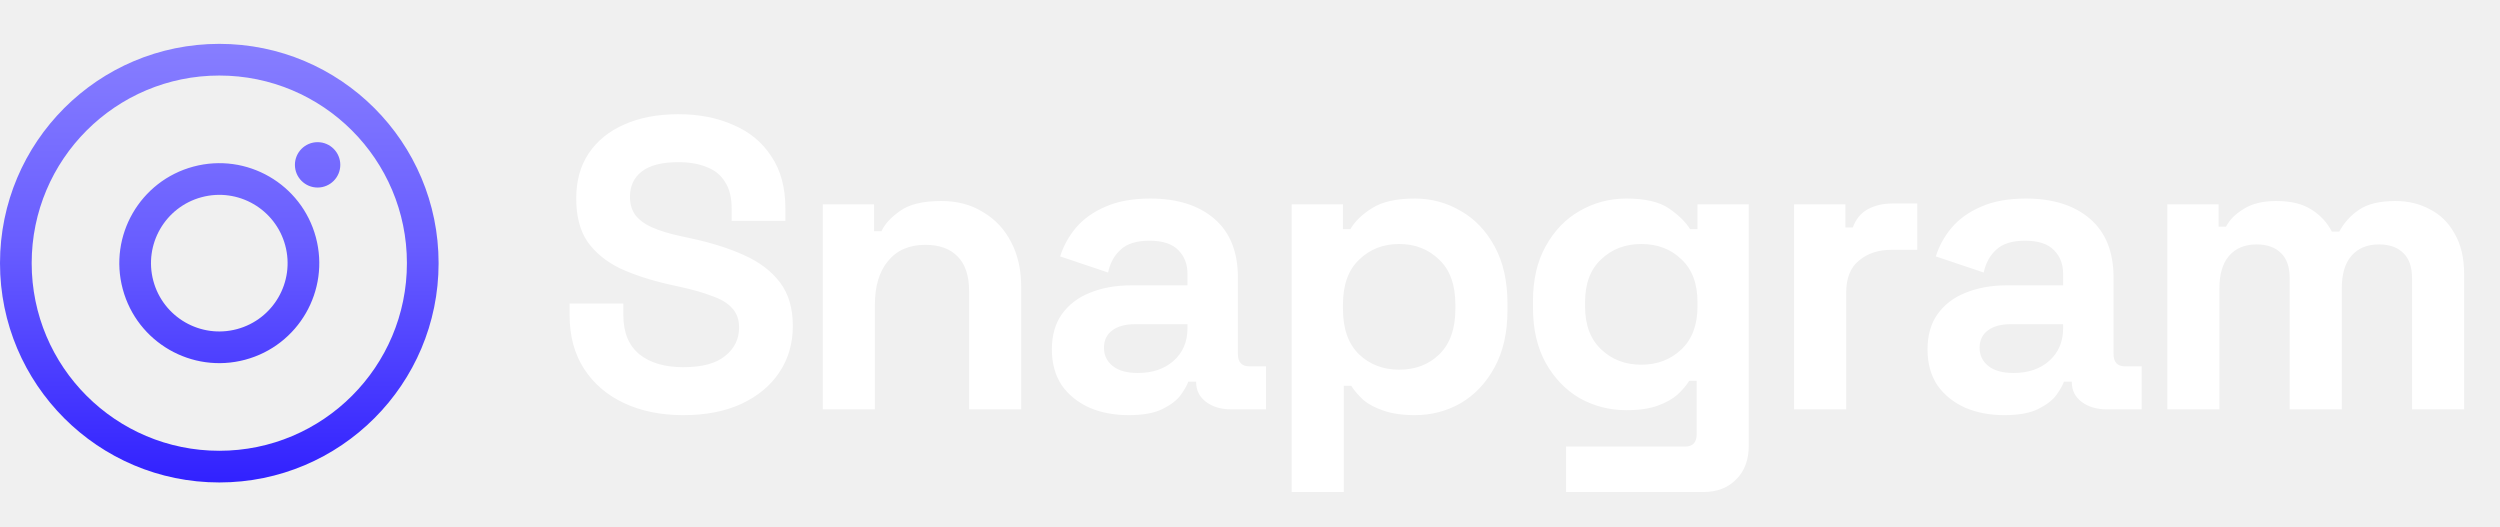
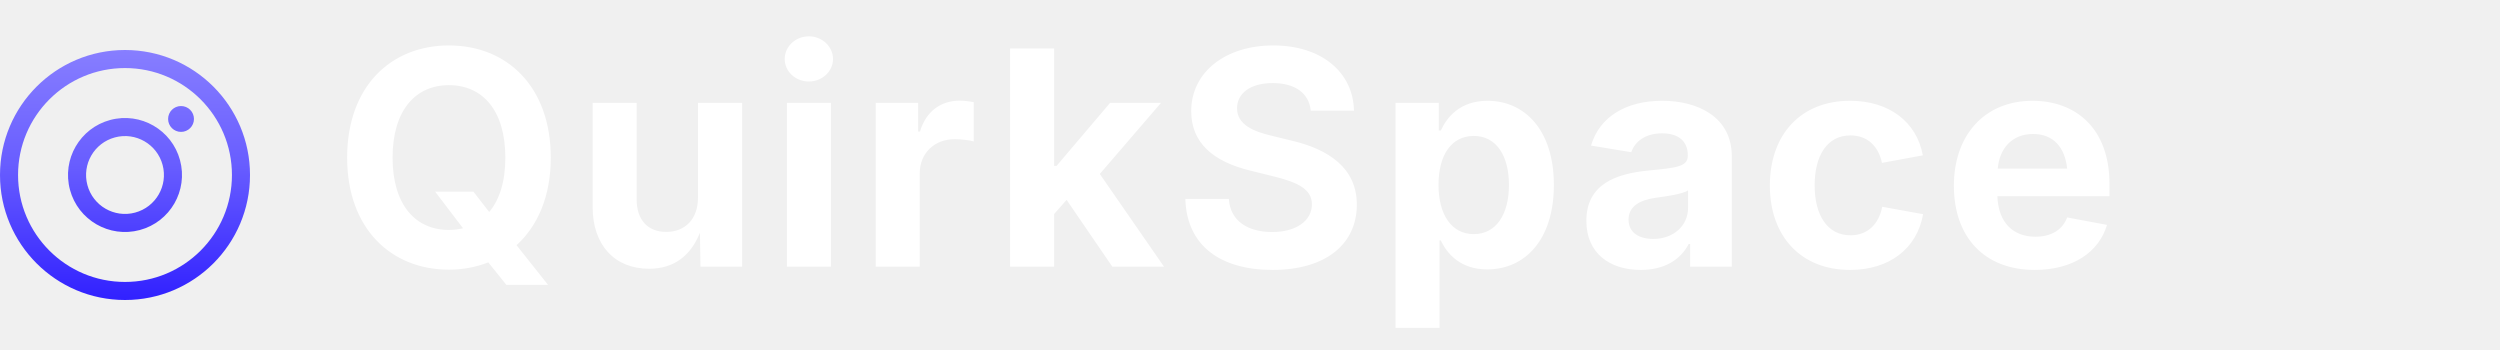
- <svg xmlns="http://www.w3.org/2000/svg" width="171" height="36" viewBox="0 0 171 36" fill="none">
-   <path fill-rule="evenodd" clip-rule="evenodd" d="M27.833 18C27.833 25.088 22.088 30.833 15 30.833C7.912 30.833 2.167 25.088 2.167 18C2.167 10.912 7.912 5.167 15 5.167C22.088 5.167 27.833 10.912 27.833 18ZM30 18C30 26.284 23.284 33 15 33C6.716 33 0 26.284 0 18C0 9.716 6.716 3 15 3C23.284 3 30 9.716 30 18ZM23.276 11.276C23.276 12.133 22.581 12.828 21.724 12.828C20.867 12.828 20.172 12.133 20.172 11.276C20.172 10.419 20.867 9.724 21.724 9.724C22.581 9.724 23.276 10.419 23.276 11.276ZM10.488 19.209C11.156 21.701 13.717 23.18 16.209 22.512C18.701 21.844 20.18 19.283 19.512 16.791C18.844 14.299 16.283 12.82 13.791 13.488C11.299 14.156 9.82 16.717 10.488 19.209ZM8.395 19.77C9.372 23.418 13.122 25.582 16.77 24.605C20.417 23.627 22.582 19.878 21.605 16.23C20.627 12.582 16.878 10.418 13.23 11.395C9.582 12.373 7.418 16.122 8.395 19.77Z" fill="url(#paint0_linear_120_1360)" />
-   <path d="M46.737 28.396C45.21 28.396 43.862 28.122 42.694 27.576C41.525 27.029 40.611 26.247 39.951 25.229C39.291 24.211 38.961 22.986 38.961 21.553V20.762H42.637V21.553C42.637 22.741 43.005 23.636 43.74 24.239C44.475 24.824 45.474 25.116 46.737 25.116C48.019 25.116 48.971 24.861 49.593 24.352C50.234 23.844 50.554 23.193 50.554 22.402C50.554 21.855 50.394 21.412 50.073 21.073C49.772 20.733 49.319 20.46 48.716 20.253C48.132 20.026 47.416 19.819 46.567 19.631L45.917 19.489C44.56 19.188 43.391 18.811 42.411 18.358C41.45 17.887 40.705 17.274 40.177 16.52C39.668 15.766 39.414 14.786 39.414 13.58C39.414 12.373 39.697 11.346 40.262 10.498C40.846 9.631 41.657 8.971 42.694 8.519C43.749 8.047 44.984 7.812 46.398 7.812C47.811 7.812 49.065 8.057 50.158 8.547C51.27 9.018 52.137 9.734 52.76 10.696C53.4 11.638 53.721 12.826 53.721 14.258V15.107H50.045V14.258C50.045 13.504 49.894 12.901 49.593 12.449C49.31 11.978 48.895 11.638 48.349 11.431C47.802 11.205 47.152 11.092 46.398 11.092C45.267 11.092 44.428 11.308 43.881 11.742C43.353 12.157 43.09 12.732 43.09 13.467C43.09 13.957 43.212 14.371 43.457 14.711C43.721 15.05 44.107 15.333 44.616 15.559C45.125 15.785 45.776 15.983 46.567 16.153L47.218 16.294C48.631 16.596 49.857 16.982 50.893 17.453C51.949 17.925 52.769 18.547 53.353 19.32C53.938 20.093 54.23 21.082 54.23 22.288C54.23 23.495 53.919 24.56 53.297 25.483C52.694 26.388 51.826 27.105 50.695 27.632C49.583 28.141 48.264 28.396 46.737 28.396ZM56.278 28V13.976H59.784V15.813H60.293C60.519 15.323 60.944 14.862 61.566 14.428C62.188 13.976 63.13 13.749 64.393 13.749C65.486 13.749 66.438 14.004 67.249 14.513C68.078 15.003 68.719 15.691 69.171 16.577C69.624 17.444 69.85 18.462 69.85 19.631V28H66.287V19.913C66.287 18.858 66.024 18.066 65.496 17.538C64.987 17.011 64.252 16.747 63.29 16.747C62.197 16.747 61.349 17.114 60.746 17.849C60.142 18.566 59.841 19.574 59.841 20.875V28H56.278ZM77.208 28.396C76.209 28.396 75.313 28.226 74.521 27.887C73.73 27.529 73.098 27.02 72.627 26.36C72.175 25.681 71.948 24.861 71.948 23.9C71.948 22.939 72.175 22.138 72.627 21.497C73.098 20.837 73.739 20.347 74.55 20.026C75.379 19.687 76.322 19.517 77.377 19.517H81.223V18.726C81.223 18.066 81.015 17.529 80.601 17.114C80.186 16.681 79.526 16.464 78.621 16.464C77.735 16.464 77.076 16.671 76.642 17.086C76.209 17.482 75.926 18 75.794 18.641L72.514 17.538C72.74 16.822 73.098 16.172 73.588 15.587C74.097 14.984 74.766 14.503 75.596 14.145C76.444 13.768 77.472 13.58 78.678 13.58C80.525 13.58 81.986 14.042 83.061 14.965C84.135 15.889 84.672 17.227 84.672 18.98V24.211C84.672 24.777 84.936 25.059 85.464 25.059H86.595V28H84.22C83.522 28 82.947 27.83 82.495 27.491C82.043 27.152 81.816 26.699 81.816 26.134V26.106H81.279C81.204 26.332 81.034 26.633 80.77 27.01C80.506 27.369 80.092 27.689 79.526 27.972C78.961 28.255 78.188 28.396 77.208 28.396ZM77.83 25.512C78.829 25.512 79.639 25.238 80.261 24.692C80.902 24.126 81.223 23.382 81.223 22.458V22.175H77.632C76.972 22.175 76.454 22.317 76.077 22.599C75.7 22.882 75.511 23.278 75.511 23.787C75.511 24.296 75.709 24.711 76.105 25.031C76.501 25.352 77.076 25.512 77.83 25.512ZM88.351 33.655V13.976H91.858V15.672H92.366C92.687 15.126 93.186 14.645 93.865 14.23C94.544 13.797 95.514 13.58 96.777 13.58C97.908 13.58 98.954 13.863 99.916 14.428C100.877 14.975 101.65 15.785 102.234 16.86C102.819 17.934 103.111 19.235 103.111 20.762V21.214C103.111 22.741 102.819 24.041 102.234 25.116C101.65 26.19 100.877 27.01 99.916 27.576C98.954 28.122 97.908 28.396 96.777 28.396C95.929 28.396 95.213 28.292 94.628 28.085C94.063 27.896 93.601 27.651 93.243 27.35C92.904 27.029 92.63 26.709 92.423 26.388H91.914V33.655H88.351ZM95.703 25.286C96.815 25.286 97.729 24.937 98.445 24.239C99.181 23.523 99.548 22.486 99.548 21.129V20.846C99.548 19.489 99.181 18.462 98.445 17.765C97.71 17.048 96.796 16.69 95.703 16.69C94.61 16.69 93.695 17.048 92.96 17.765C92.225 18.462 91.858 19.489 91.858 20.846V21.129C91.858 22.486 92.225 23.523 92.96 24.239C93.695 24.937 94.61 25.286 95.703 25.286ZM104.855 21.044V20.592C104.855 19.122 105.148 17.868 105.732 16.831C106.316 15.776 107.089 14.975 108.05 14.428C109.031 13.863 110.096 13.58 111.245 13.58C112.527 13.58 113.498 13.806 114.158 14.258C114.818 14.711 115.298 15.182 115.6 15.672H116.109V13.976H119.615V30.488C119.615 31.45 119.332 32.213 118.767 32.779C118.201 33.363 117.447 33.655 116.505 33.655H107.117V30.545H115.26C115.788 30.545 116.052 30.262 116.052 29.697V26.049H115.543C115.355 26.351 115.091 26.662 114.752 26.982C114.412 27.284 113.96 27.538 113.394 27.745C112.829 27.953 112.113 28.056 111.245 28.056C110.096 28.056 109.031 27.783 108.05 27.237C107.089 26.671 106.316 25.87 105.732 24.833C105.148 23.778 104.855 22.515 104.855 21.044ZM112.263 24.946C113.357 24.946 114.271 24.598 115.006 23.9C115.741 23.203 116.109 22.223 116.109 20.96V20.677C116.109 19.395 115.741 18.415 115.006 17.736C114.29 17.039 113.376 16.69 112.263 16.69C111.17 16.69 110.256 17.039 109.521 17.736C108.786 18.415 108.418 19.395 108.418 20.677V20.96C108.418 22.223 108.786 23.203 109.521 23.9C110.256 24.598 111.17 24.946 112.263 24.946ZM122.716 28V13.976H126.223V15.559H126.731C126.939 14.993 127.278 14.579 127.749 14.315C128.239 14.051 128.805 13.919 129.446 13.919H131.142V17.086H129.389C128.485 17.086 127.74 17.331 127.156 17.821C126.571 18.292 126.279 19.027 126.279 20.026V28H122.716ZM137.102 28.396C136.103 28.396 135.207 28.226 134.416 27.887C133.624 27.529 132.992 27.02 132.521 26.36C132.069 25.681 131.843 24.861 131.843 23.9C131.843 22.939 132.069 22.138 132.521 21.497C132.992 20.837 133.633 20.347 134.444 20.026C135.273 19.687 136.216 19.517 137.271 19.517H141.117V18.726C141.117 18.066 140.909 17.529 140.495 17.114C140.08 16.681 139.42 16.464 138.515 16.464C137.63 16.464 136.97 16.671 136.536 17.086C136.103 17.482 135.82 18 135.688 18.641L132.408 17.538C132.634 16.822 132.992 16.172 133.483 15.587C133.992 14.984 134.661 14.503 135.49 14.145C136.338 13.768 137.366 13.58 138.572 13.58C140.419 13.58 141.88 14.042 142.955 14.965C144.029 15.889 144.566 17.227 144.566 18.98V24.211C144.566 24.777 144.83 25.059 145.358 25.059H146.489V28H144.114C143.416 28 142.842 27.83 142.389 27.491C141.937 27.152 141.711 26.699 141.711 26.134V26.106H141.173C141.098 26.332 140.928 26.633 140.664 27.01C140.4 27.369 139.986 27.689 139.42 27.972C138.855 28.255 138.082 28.396 137.102 28.396ZM137.724 25.512C138.723 25.512 139.533 25.238 140.155 24.692C140.796 24.126 141.117 23.382 141.117 22.458V22.175H137.526C136.866 22.175 136.348 22.317 135.971 22.599C135.594 22.882 135.405 23.278 135.405 23.787C135.405 24.296 135.603 24.711 135.999 25.031C136.395 25.352 136.97 25.512 137.724 25.512ZM148.246 28V13.976H151.752V15.502H152.261C152.506 15.031 152.911 14.626 153.476 14.287C154.042 13.928 154.787 13.749 155.71 13.749C156.709 13.749 157.51 13.947 158.114 14.343C158.717 14.72 159.179 15.22 159.499 15.842H160.008C160.328 15.239 160.781 14.739 161.365 14.343C161.949 13.947 162.779 13.749 163.853 13.749C164.72 13.749 165.503 13.938 166.2 14.315C166.916 14.673 167.482 15.229 167.897 15.983C168.33 16.718 168.547 17.651 168.547 18.782V28H164.984V19.037C164.984 18.264 164.786 17.689 164.391 17.312C163.995 16.916 163.439 16.718 162.722 16.718C161.912 16.718 161.28 16.982 160.828 17.51C160.394 18.019 160.178 18.754 160.178 19.715V28H156.615V19.037C156.615 18.264 156.417 17.689 156.021 17.312C155.625 16.916 155.069 16.718 154.353 16.718C153.542 16.718 152.911 16.982 152.459 17.51C152.025 18.019 151.808 18.754 151.808 19.715V28H148.246Z" fill="white" />
+ <svg xmlns="http://www.w3.org/2000/svg" width="300" height="42" viewBox="0 0 300 36" fill="none">
+   <path fill-rule="evenodd" clip-rule="evenodd" d="M27.833 18C27.833 25.088 22.088 30.833 15 30.833C7.912 30.833 2.167 25.088 2.167 18C2.167 10.912 7.912 5.167 15 5.167C22.088 5.167 27.833 10.912 27.833 18ZM30 18C30 26.284 23.284 33 15 33C6.716 33 0 26.284 0 18C0 9.716 6.716 3 15 3C23.284 3 30 9.716 30 18ZM23.276 11.276C23.276 12.133 22.581 12.828 21.724 12.828C20.867 12.828 20.172 12.133 20.172 11.276C20.172 10.419 20.867 9.724 21.724 9.724C22.581 9.724 23.276 10.419 23.276 11.276ZM10.488 19.209C11.156 21.701 13.717 23.18 16.209 22.512C18.701 21.844 20.18 19.283 19.512 16.791C18.844 14.299 16.283 12.82 13.791 13.488C11.299 14.156 9.82 16.717 10.488 19.209ZM8.395 19.77C9.372 23.418 13.122 25.582 16.77 24.605C20.417 23.627 22.582 19.878 21.605 16.23C20.627 12.582 16.878 10.418 13.23 11.395C9.582 12.373 7.418 16.122 8.395 19.77Z" fill="url(#paint0_linear_quirkspace)" />
+   <text x="40" y="29" font-family="Inter, Poppins, system-ui, -apple-system, Segoe UI, Roboto, Ubuntu, Cantarell, 'Helvetica Neue', Arial, sans-serif" font-size="36" font-weight="700" letter-spacing="0.9" fill="white">
+     QuirkSpace
+   </text>
  <defs>
-     <linearGradient id="paint0_linear_120_1360" x1="15" y1="3" x2="15" y2="33" gradientUnits="userSpaceOnUse">
+     <linearGradient id="paint0_linear_quirkspace" x1="15" y1="3" x2="15" y2="33" gradientUnits="userSpaceOnUse">
      <stop stop-color="#877EFF" />
      <stop offset="0.461" stop-color="#685DFF" />
      <stop offset="1" stop-color="#3121FF" />
    </linearGradient>
  </defs>
</svg>
